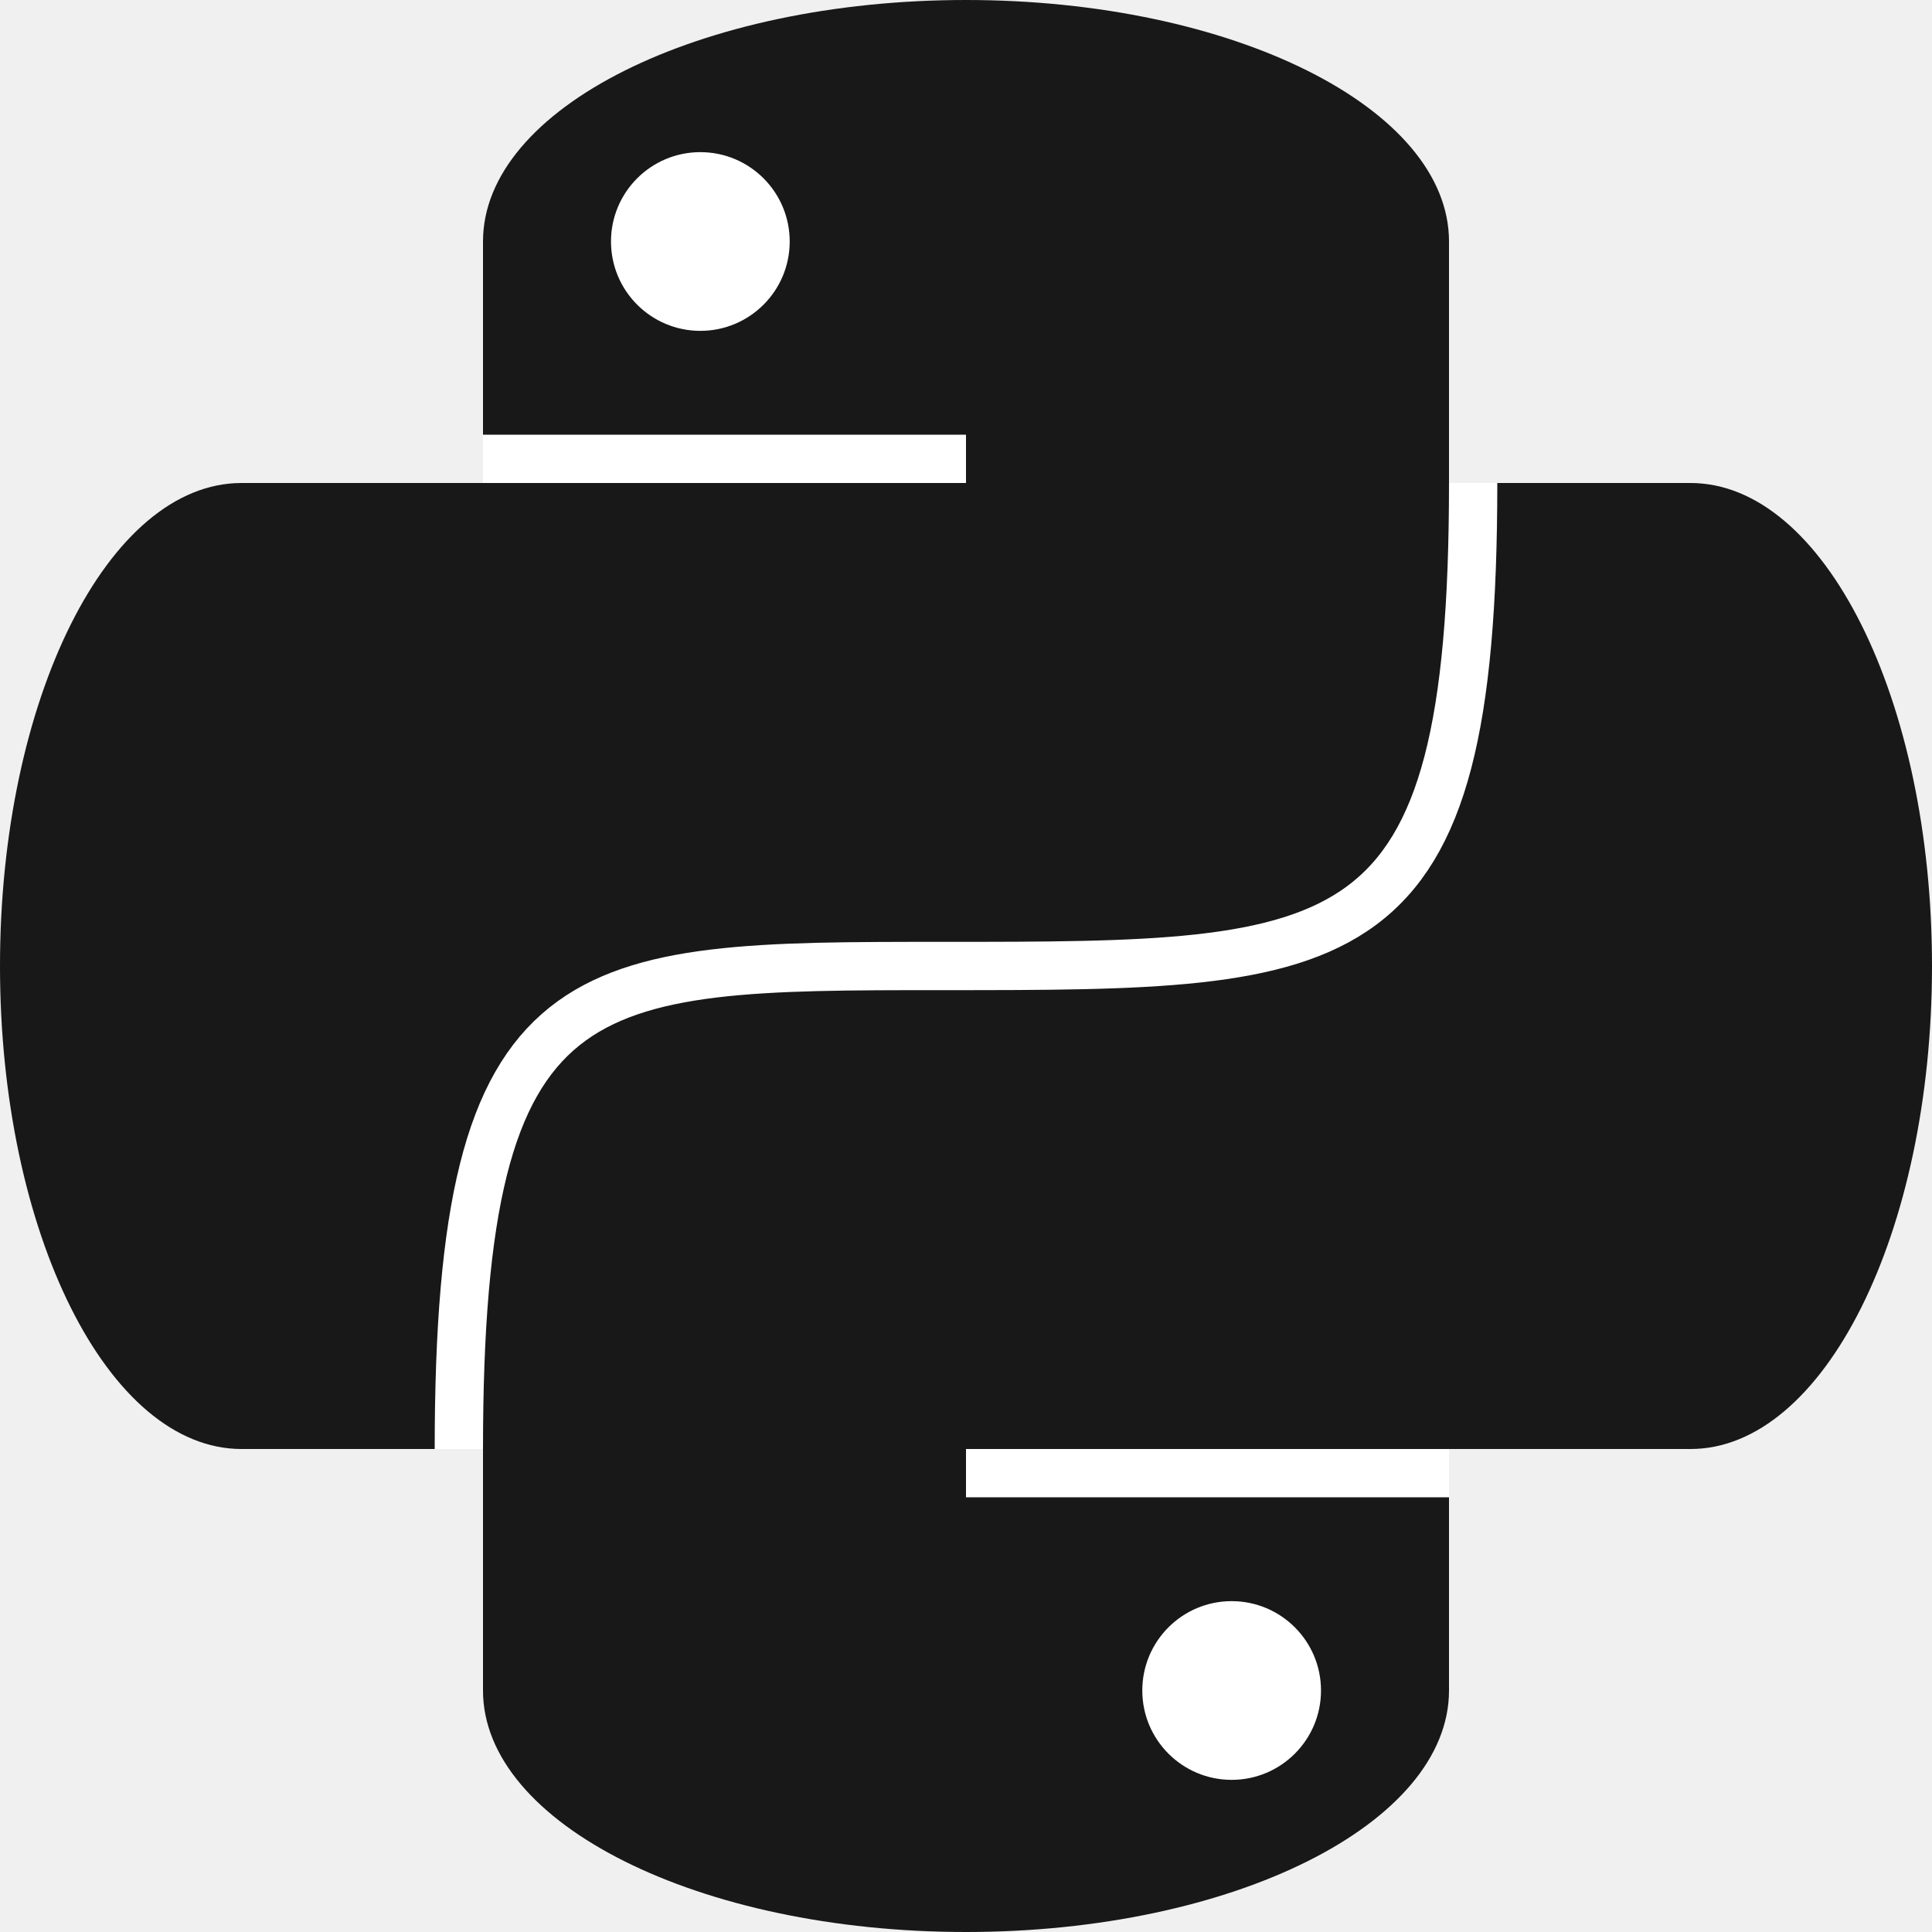
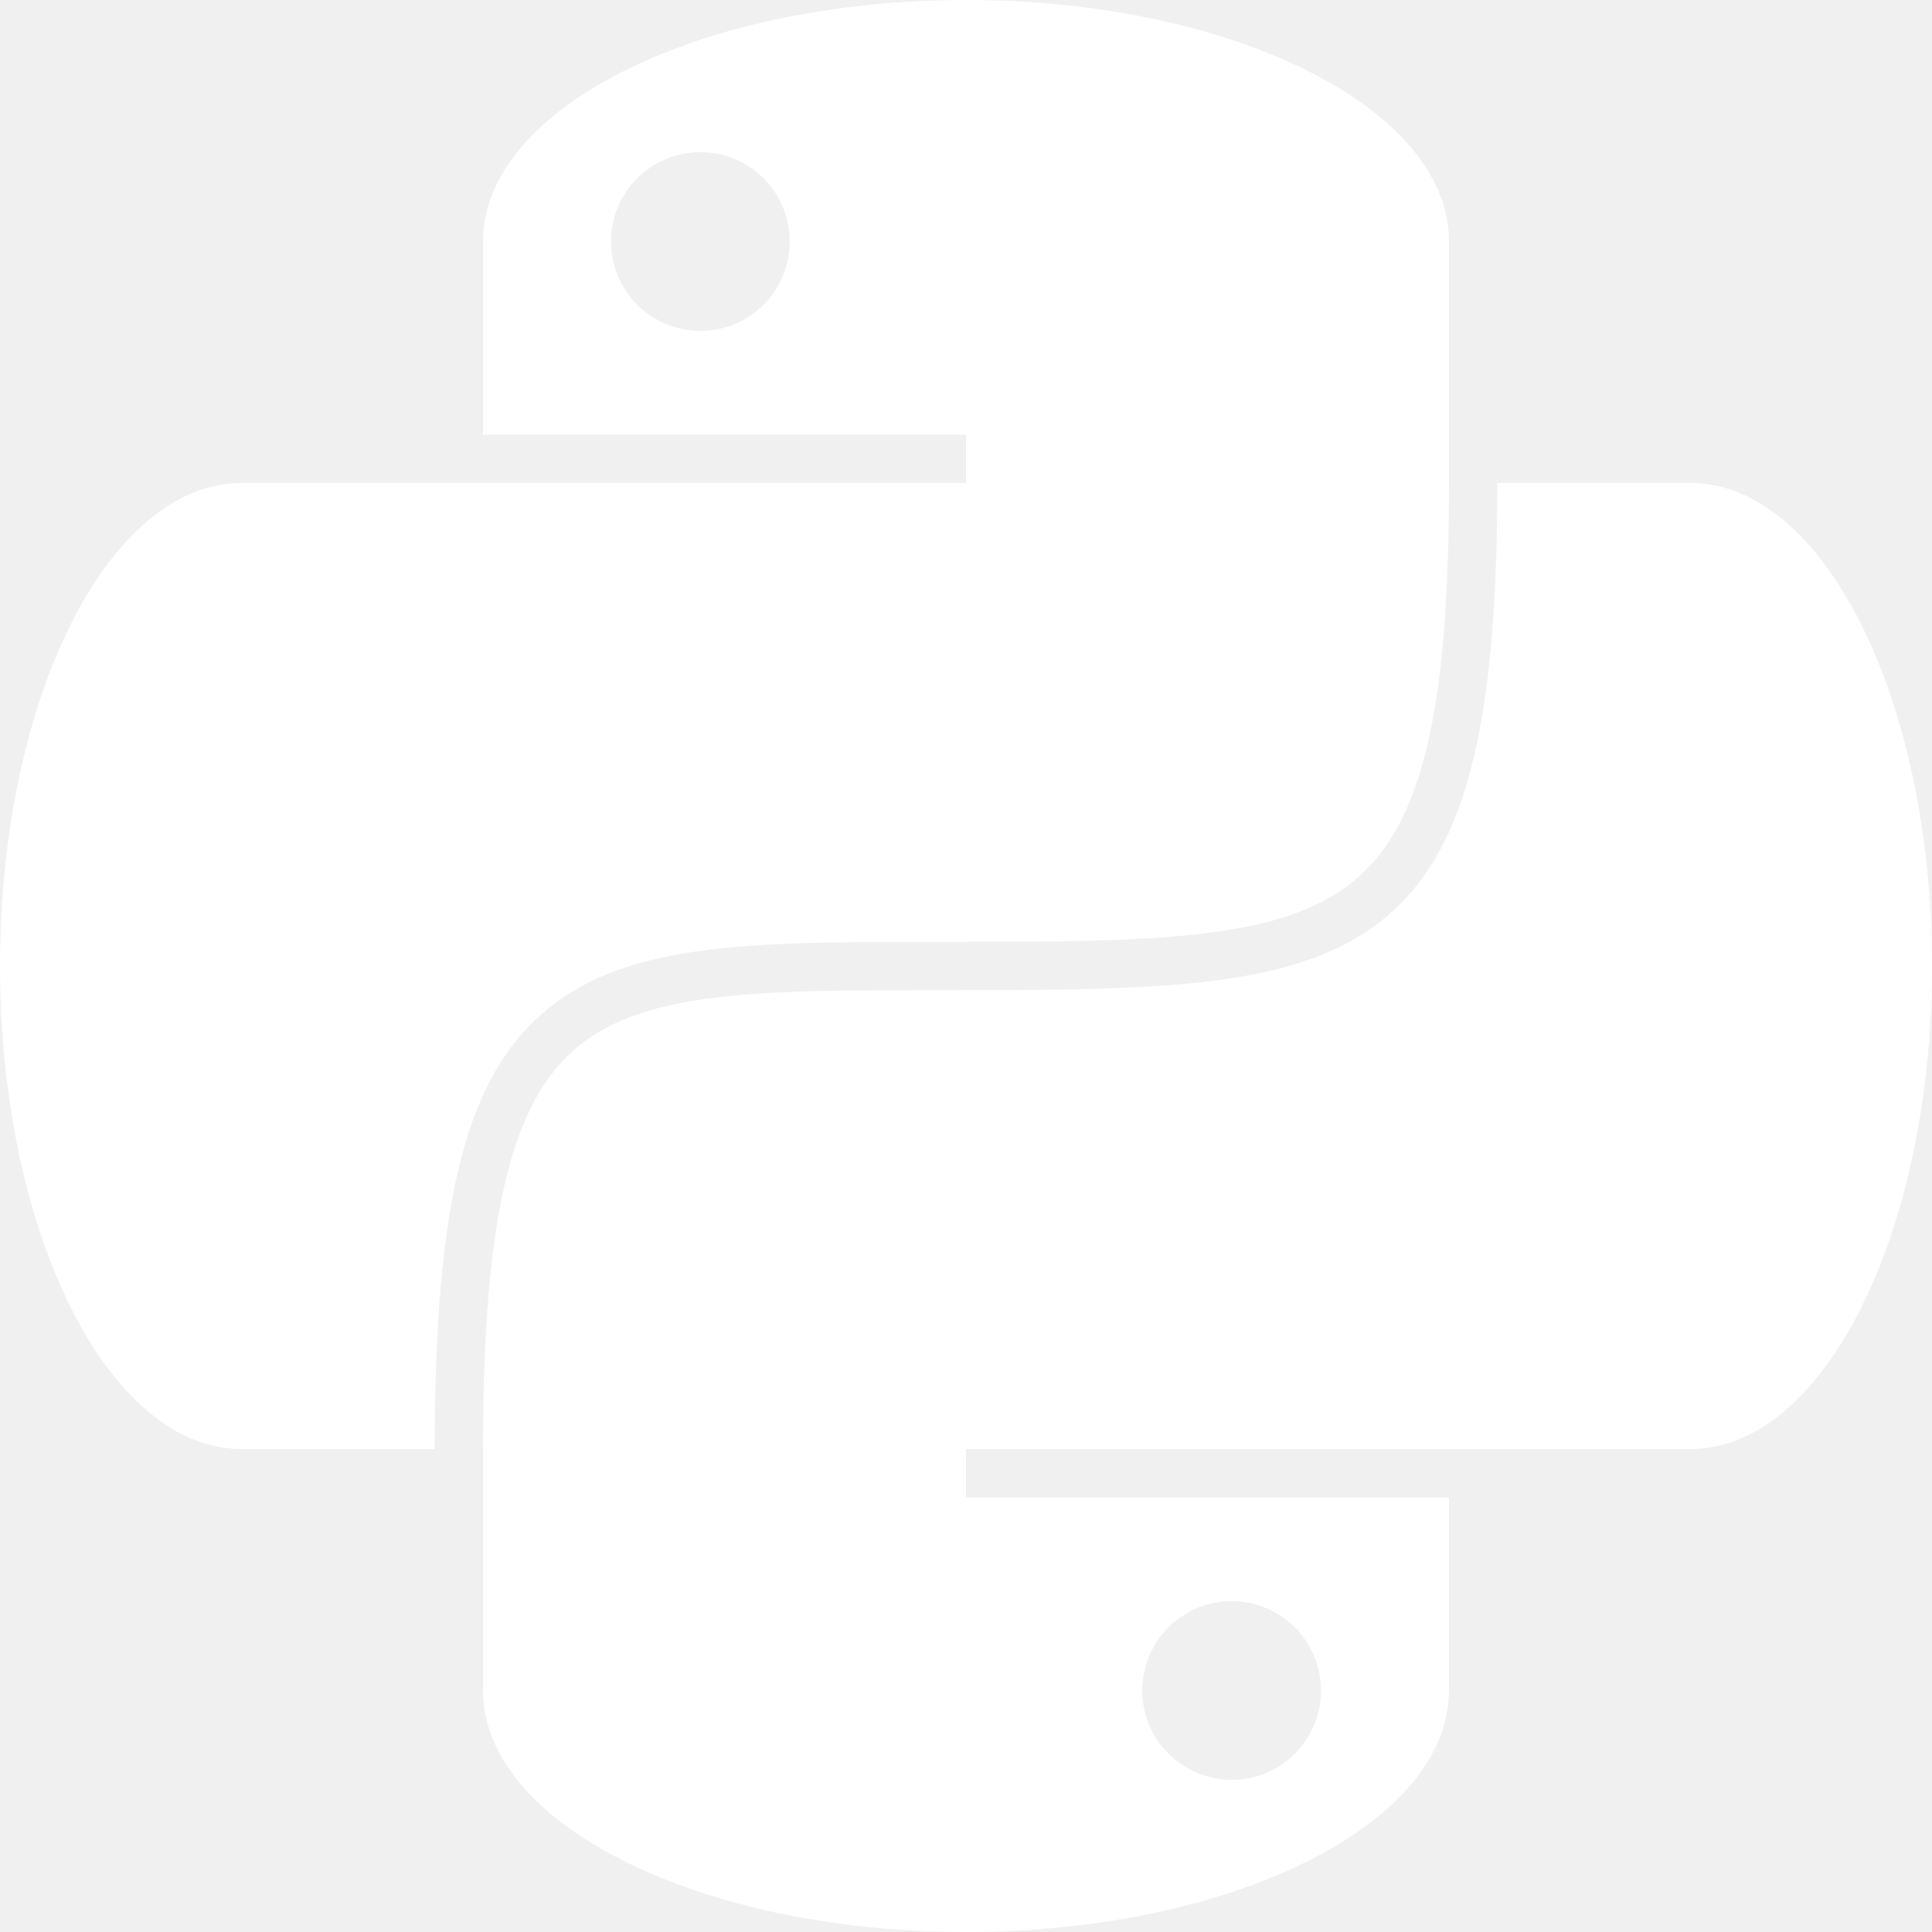
<svg xmlns="http://www.w3.org/2000/svg" viewBox="0 0 400 400">
  <defs>
-     <style>.cls-1{fill:#181818;}.cls-2{fill:#fff;}.cls-3{fill:none;stroke:#fff;stroke-width:10px;}</style>
+     <style>.cls-1{fill:#fff;}</style>
  </defs>
  <g id="Layer_2" data-name="Layer 2">
    <g id="Layer_1-2" data-name="Layer 1">
-       <path class="cls-1" d="M200,0h0c55.23,0,100,22.39,100,50V350c0,27.61-44.77,50-100,50h0c-55.23,0-100-22.39-100-50V50C100,22.39,144.77,0,200,0Z" />
-       <path class="cls-1" d="M50,100H350c27.61,0,50,44.77,50,100h0c0,55.23-22.39,100-50,100H50C22.39,300,0,255.23,0,200H0C0,144.77,22.39,100,50,100Z" />
-       <circle class="cls-2" cx="145" cy="50" r="18.5" />
-       <circle class="cls-2" cx="255" cy="350" r="18.5" />
-       <line class="cls-3" x1="100" y1="95" x2="200" y2="95" />
-       <line class="cls-3" x1="200" y1="305" x2="300" y2="305" />
-       <path class="cls-3" d="M95,300c0-100,25-100,100-100,85,0,110,0,110-100" />
+       <path class="cls-1" d="M350,100H310c0,52.45-7.05,78.11-25.15,91.52S238.15,205,195,205c-36.58,0-60.75,0-75,11.4S100,252,100,300v50c0,27.61,44.77,50,100,50s100-22.39,100-50V310H200V300H350c27.61,0,50-44.77,50-100S377.61,100,350,100ZM255,331.5A18.5,18.5,0,1,1,236.5,350,18.5,18.5,0,0,1,255,331.5Z" />
+       <path class="cls-1" d="M113.75,208.6C130.75,195,156.31,195,195,195c41.16,0,68.35,0,83.9-11.52C294.08,172.23,300,148.83,300,100V50c0-27.61-44.77-50-100-50S100,22.39,100,50V90H200v10H50C22.39,100,0,144.77,0,200S22.39,300,50,300H90C90,247.9,96.66,222.27,113.75,208.6ZM145,68.5A18.5,18.5,0,1,1,163.5,50,18.5,18.5,0,0,1,145,68.5Z" />
    </g>
  </g>
</svg>
